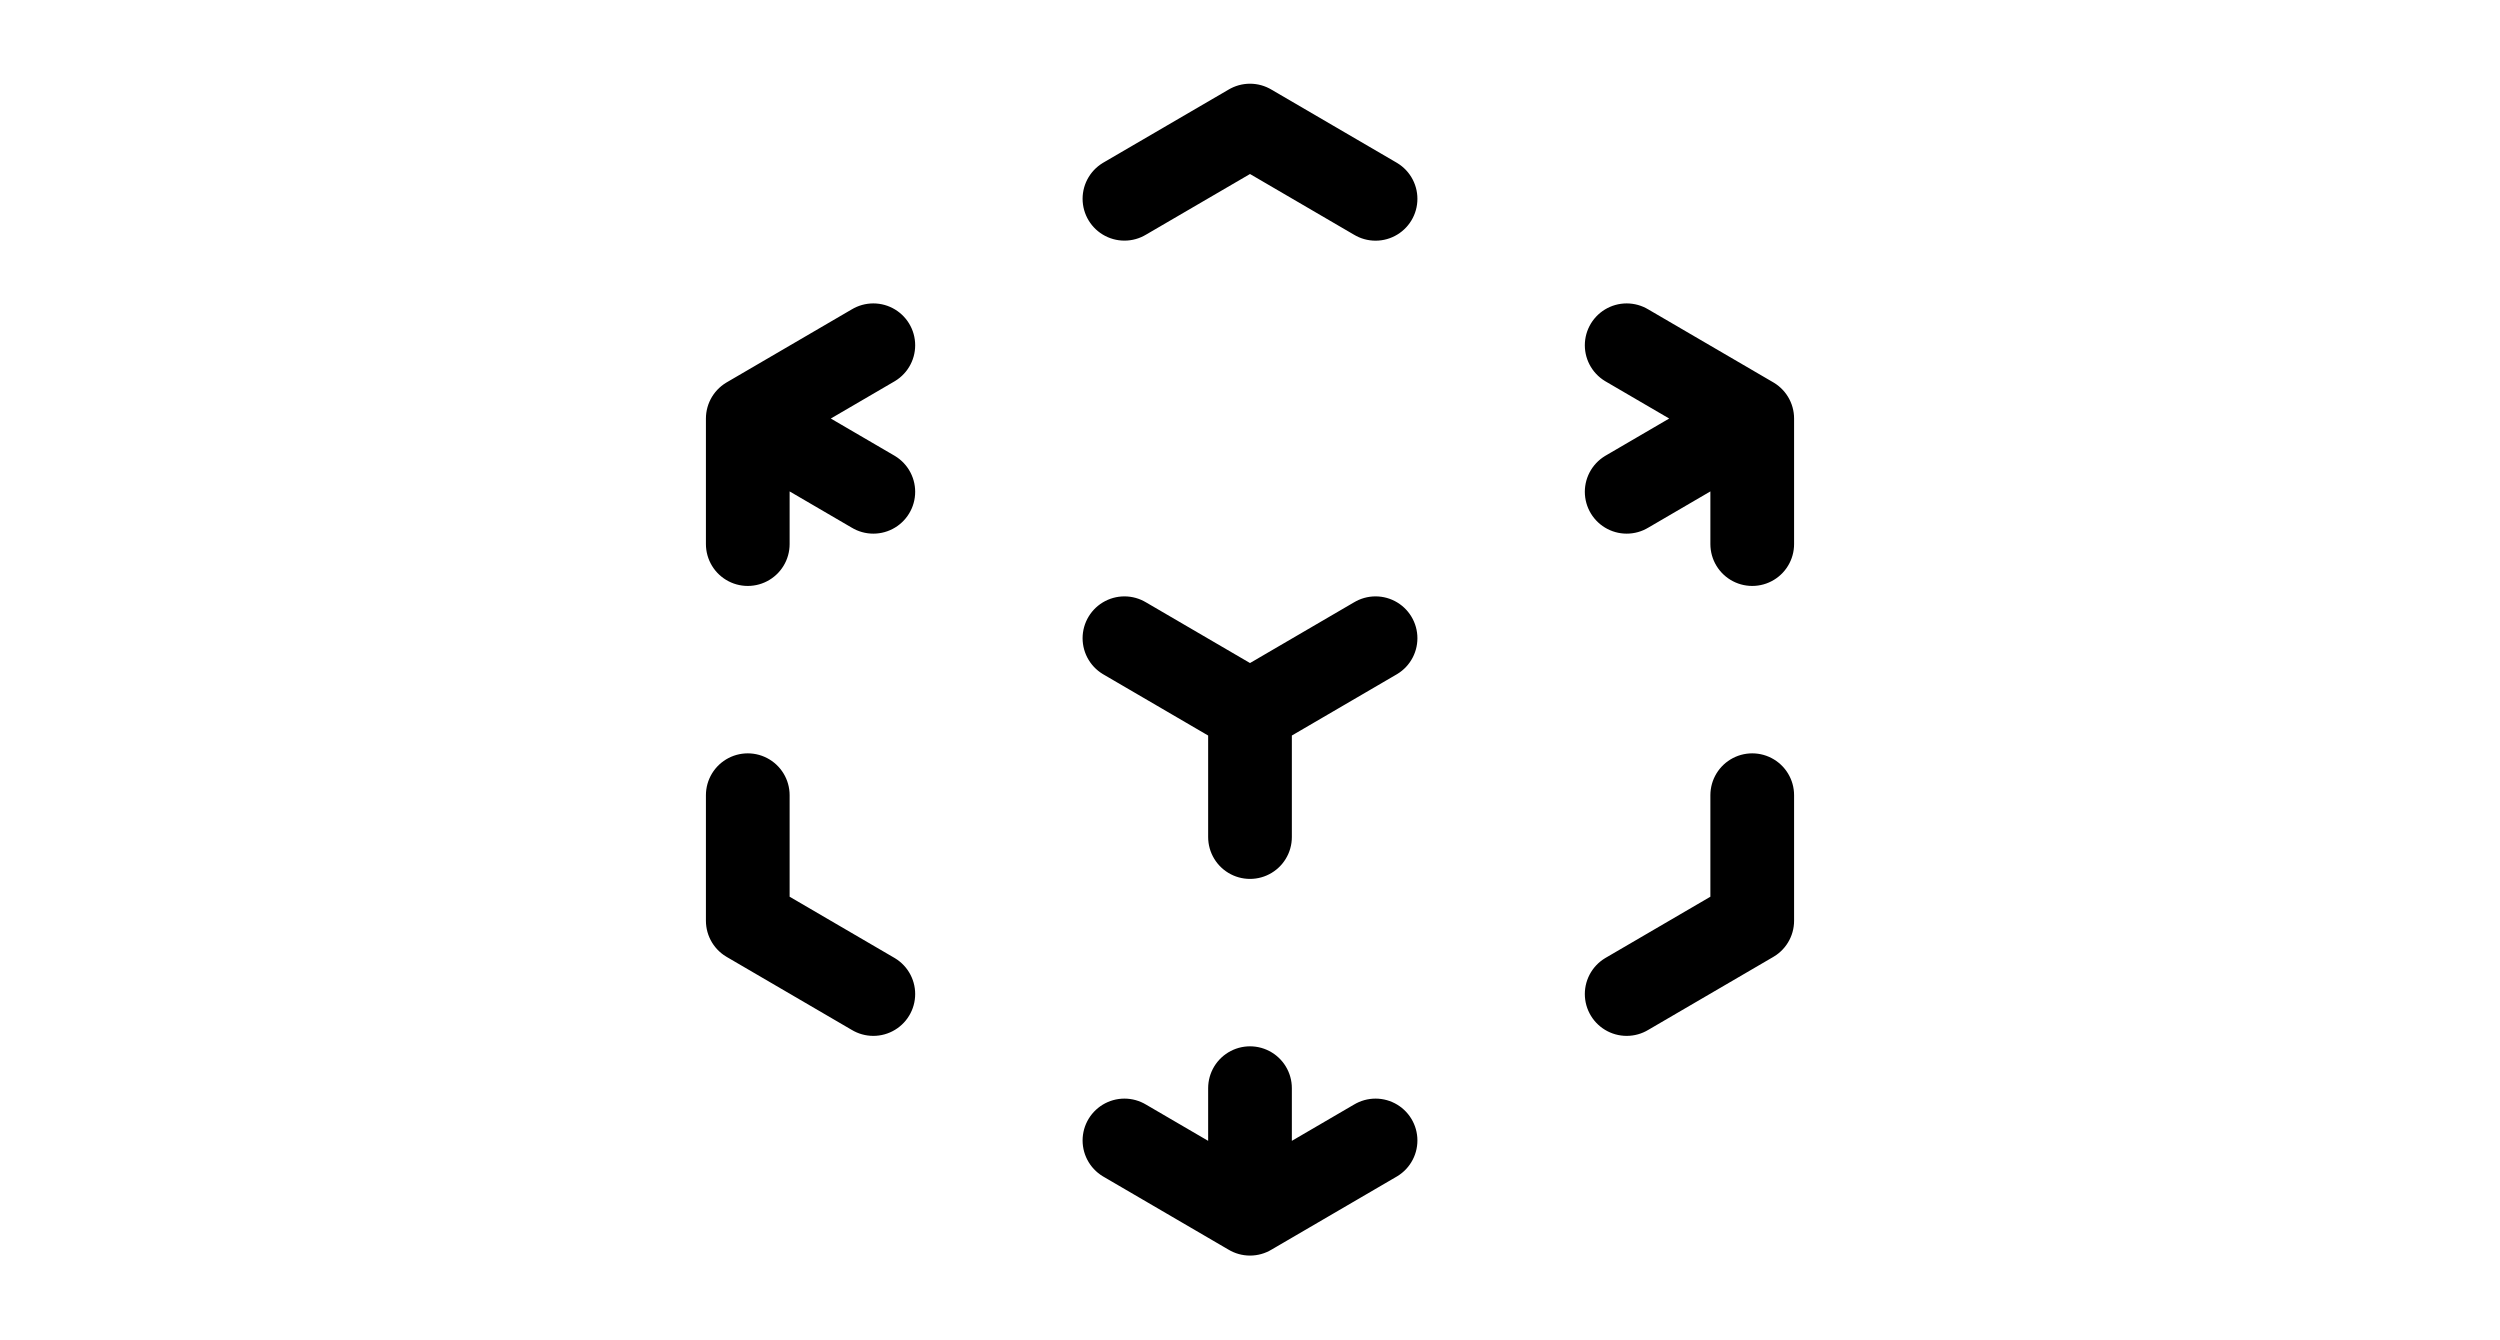
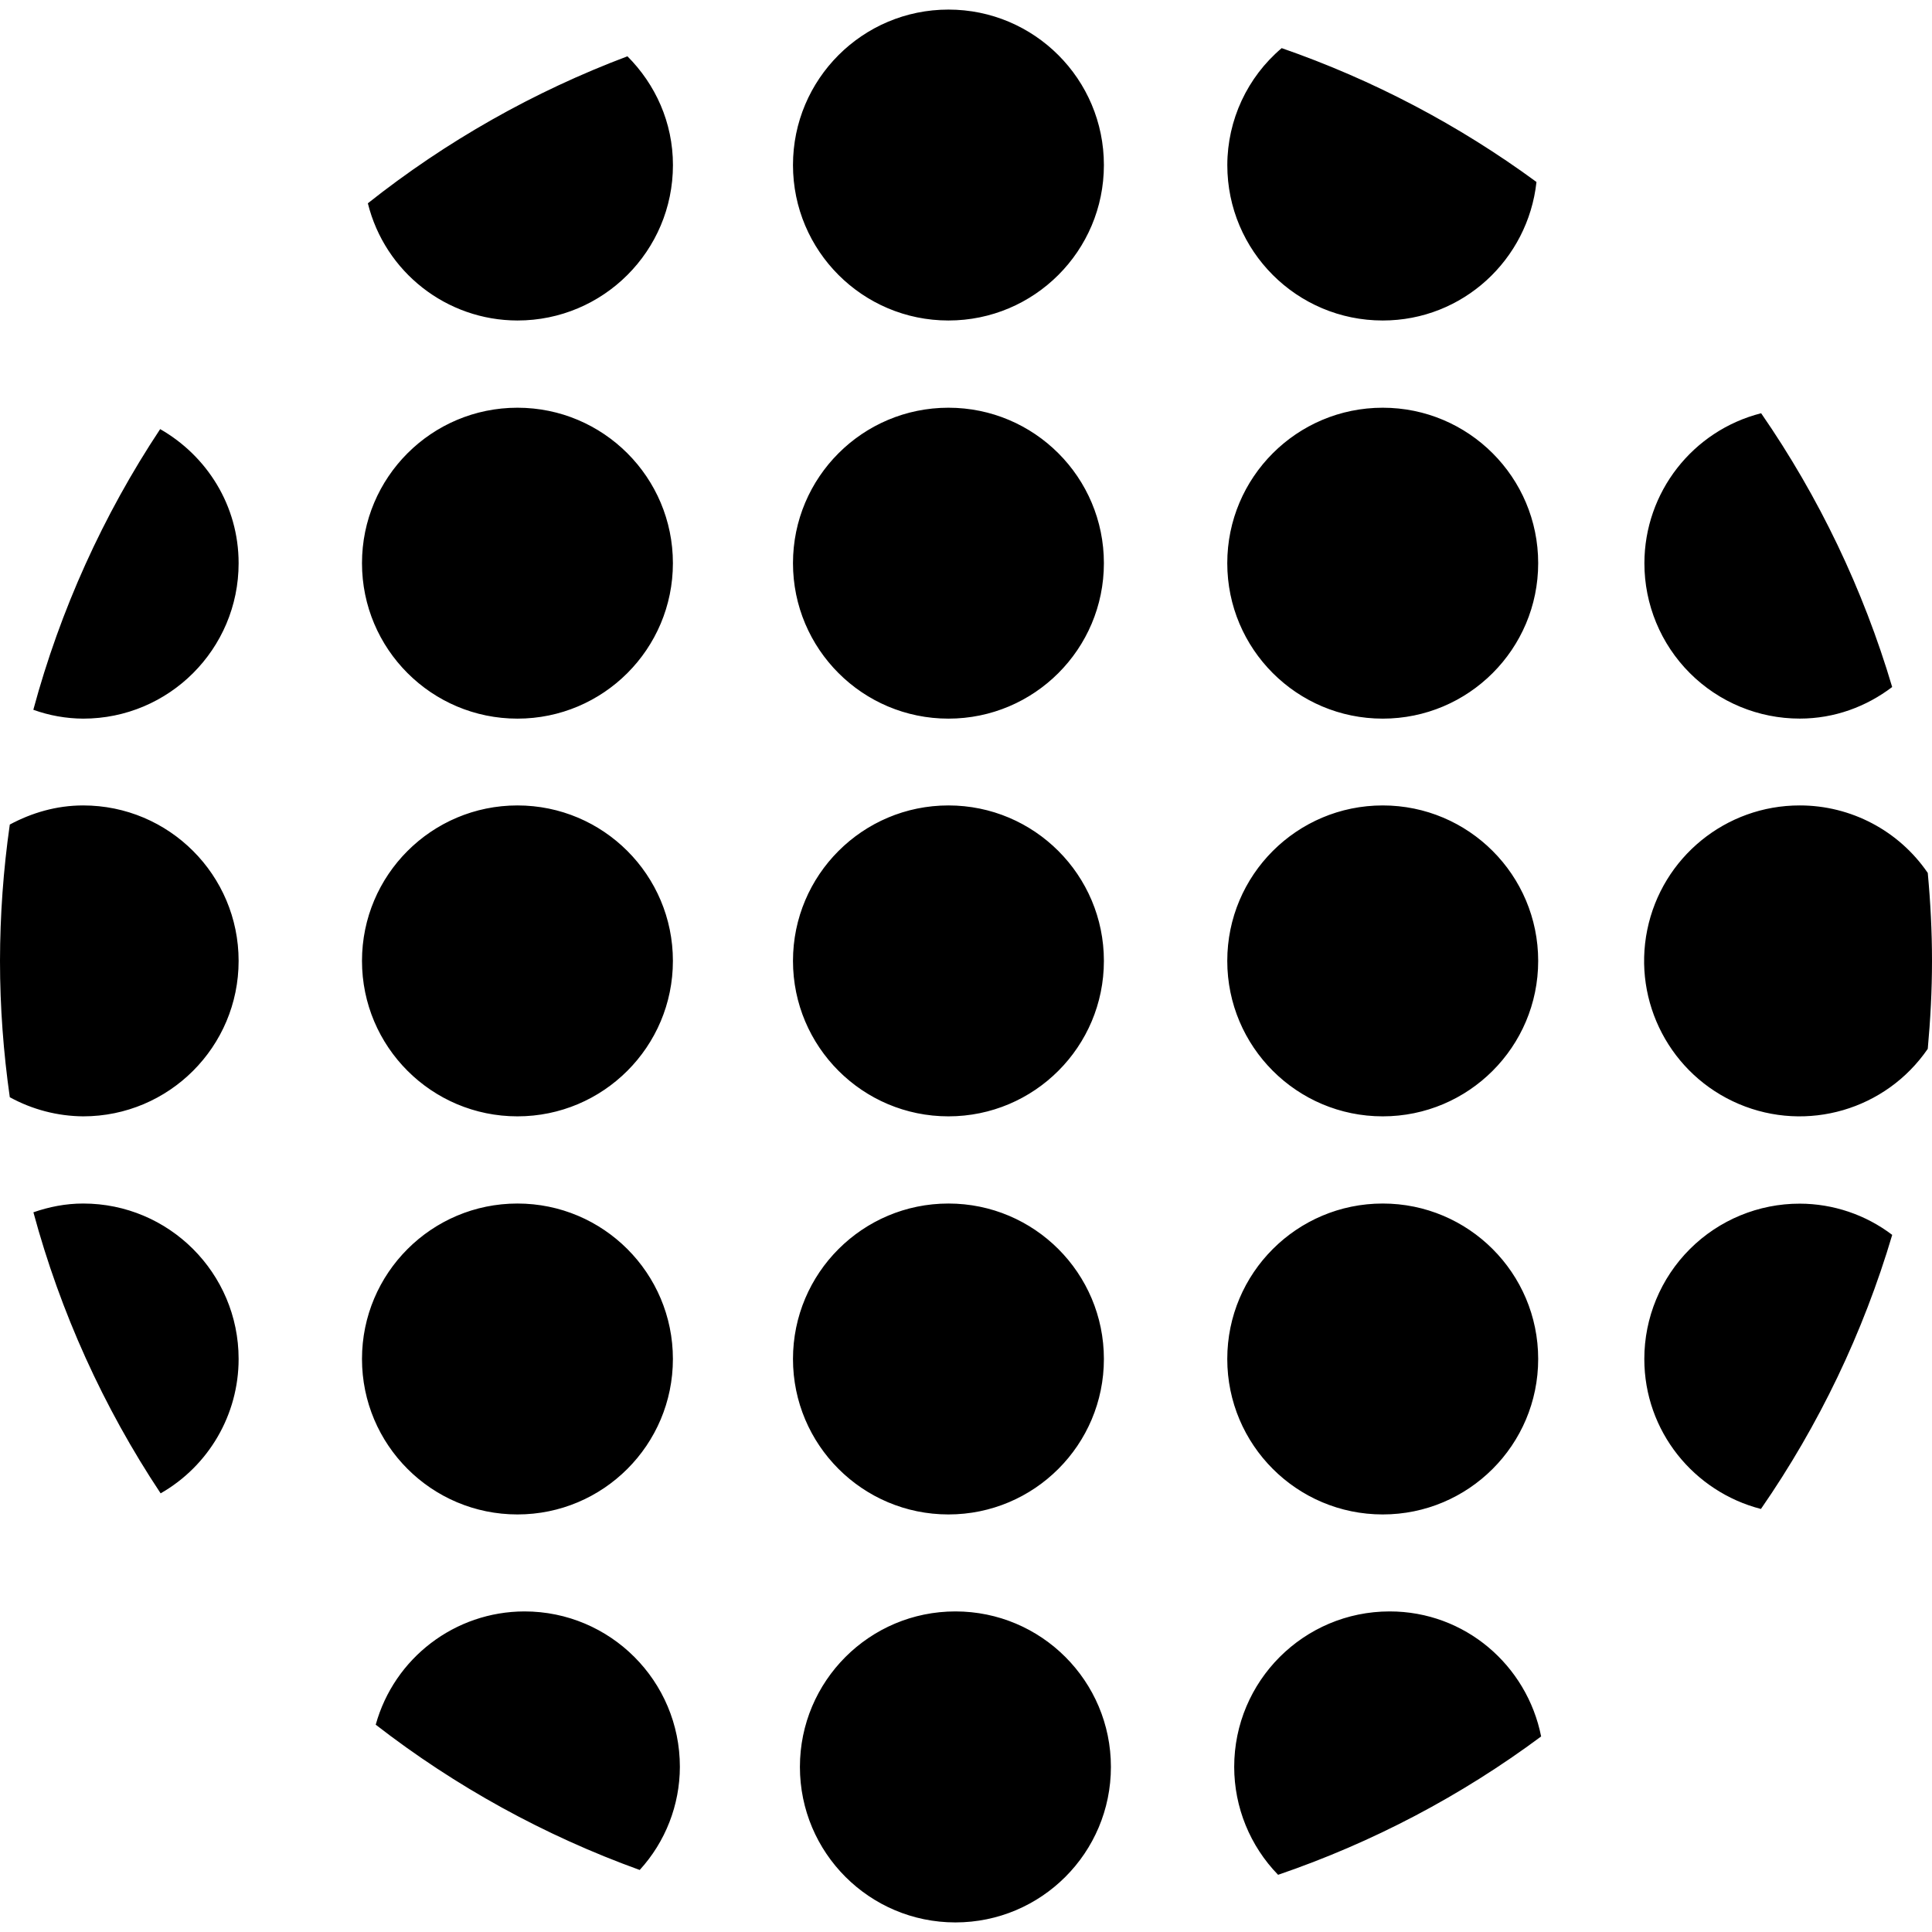
- <svg xmlns="http://www.w3.org/2000/svg" width="56" height="30" fill="none" viewBox="0 0 24 24" stroke-width="1.5" stroke="currentColor" class="w-6 h-6">
-   <path stroke-linecap="round" stroke-linejoin="round" d="m21 7.5-2.25-1.313M21 7.5v2.25m0-2.25-2.25 1.313M3 7.5l2.25-1.313M3 7.5l2.25 1.313M3 7.5v2.25m9 3 2.25-1.313M12 12.75l-2.25-1.313M12 12.75V15m0 6.75 2.25-1.313M12 21.75V19.5m0 2.25-2.25-1.313m0-16.875L12 2.25l2.25 1.313M21 14.25v2.25l-2.25 1.313m-13.5 0L3 16.5v-2.25" />
+ <svg xmlns="http://www.w3.org/2000/svg" id="SvgjsSvg1076" width="20" height="20" x="0" y="0" version="1.1" viewBox="0 0 45.163 45.163">
+   <path d="M12.096 7.492a3.634 3.634 0 0 0 3.635-3.633c0-.998-.411-1.889-1.064-2.543a22.57 22.57 0 0 0-6.068 3.436 3.607 3.607 0 0 0 3.497 2.74zm-8.352 2.539a22.476 22.476 0 0 0-2.965 6.561 3.49 3.49 0 0 0 1.165.207 3.633 3.633 0 0 0 3.634-3.633c0-1.349-.742-2.51-1.834-3.135zm8.352-.5a3.634 3.634 0 1 0 0 7.268 3.634 3.634 0 1 0 0-7.268zM22.171.224a3.634 3.634 0 1 0 0 7.268 3.634 3.634 0 1 0 0-7.268zm10.152 7.268c1.87 0 3.396-1.42 3.594-3.238a22.57 22.57 0 0 0-5.956-3.129 3.591 3.591 0 0 0-1.271 2.734 3.632 3.632 0 0 0 3.633 3.633zM22.171 9.531a3.634 3.634 0 1 0 0 7.268 3.634 3.634 0 1 0 0-7.268zm10.152 0a3.634 3.634 0 1 0 0 7.268 3.634 3.634 0 1 0 0-7.268zM1.944 18.828c-.624 0-1.202.172-1.715.447A22.781 22.781 0 0 0 0 22.462c0 1.084.081 2.146.229 3.187a3.626 3.626 0 0 0 1.715.447 3.634 3.634 0 0 0 0-7.268zm10.152 0a3.634 3.634 0 1 0 0 7.268 3.634 3.634 0 1 0 0-7.268zM1.944 28.134c-.41 0-.798.078-1.163.205a22.458 22.458 0 0 0 2.974 6.57 3.617 3.617 0 0 0 1.823-3.143 3.634 3.634 0 0 0-3.634-3.632zm10.152 0a3.634 3.634 0 1 0 0 7.268 3.634 3.634 0 1 0 0-7.268zm10.075-9.306a3.634 3.634 0 1 0 0 7.268 3.634 3.634 0 1 0 0-7.268zm10.152 0a3.634 3.634 0 1 0 0 7.268 3.634 3.634 0 1 0 0-7.268zm-10.152 9.306a3.634 3.634 0 1 0 0 7.268 3.634 3.634 0 1 0 0-7.268zm10.152 0a3.634 3.634 0 1 0 0 7.268 3.634 3.634 0 1 0 0-7.268zm9.749-11.336c.816 0 1.558-.281 2.16-.738a22.526 22.526 0 0 0-3.063-6.4 3.622 3.622 0 0 0-2.729 3.506 3.629 3.629 0 0 0 3.632 3.632zm2.992 3.608a3.622 3.622 0 0 0-2.992-1.578 3.634 3.634 0 1 0 2.992 5.69c.062-.679.099-1.36.099-2.056 0-.693-.036-1.379-.099-2.056zm-6.626 11.362c0 1.69 1.16 3.103 2.726 3.506a22.462 22.462 0 0 0 3.069-6.407 3.583 3.583 0 0 0-2.16-.73 3.63 3.63 0 0 0-3.635 3.631zm-26.179 5.901a3.614 3.614 0 0 0-3.476 2.648 22.579 22.579 0 0 0 6.171 3.396 3.583 3.583 0 0 0 .939-2.41 3.633 3.633 0 0 0-3.634-3.634zm10.075 0a3.635 3.635 0 1 0 0 7.27 3.635 3.635 0 1 0 0-7.27zm10.152 0a3.635 3.635 0 0 0-3.635 3.636 3.62 3.62 0 0 0 1.026 2.521 22.503 22.503 0 0 0 6.149-3.234c-.331-1.664-1.779-2.923-3.54-2.923z" fill="currentColor" />
</svg>
